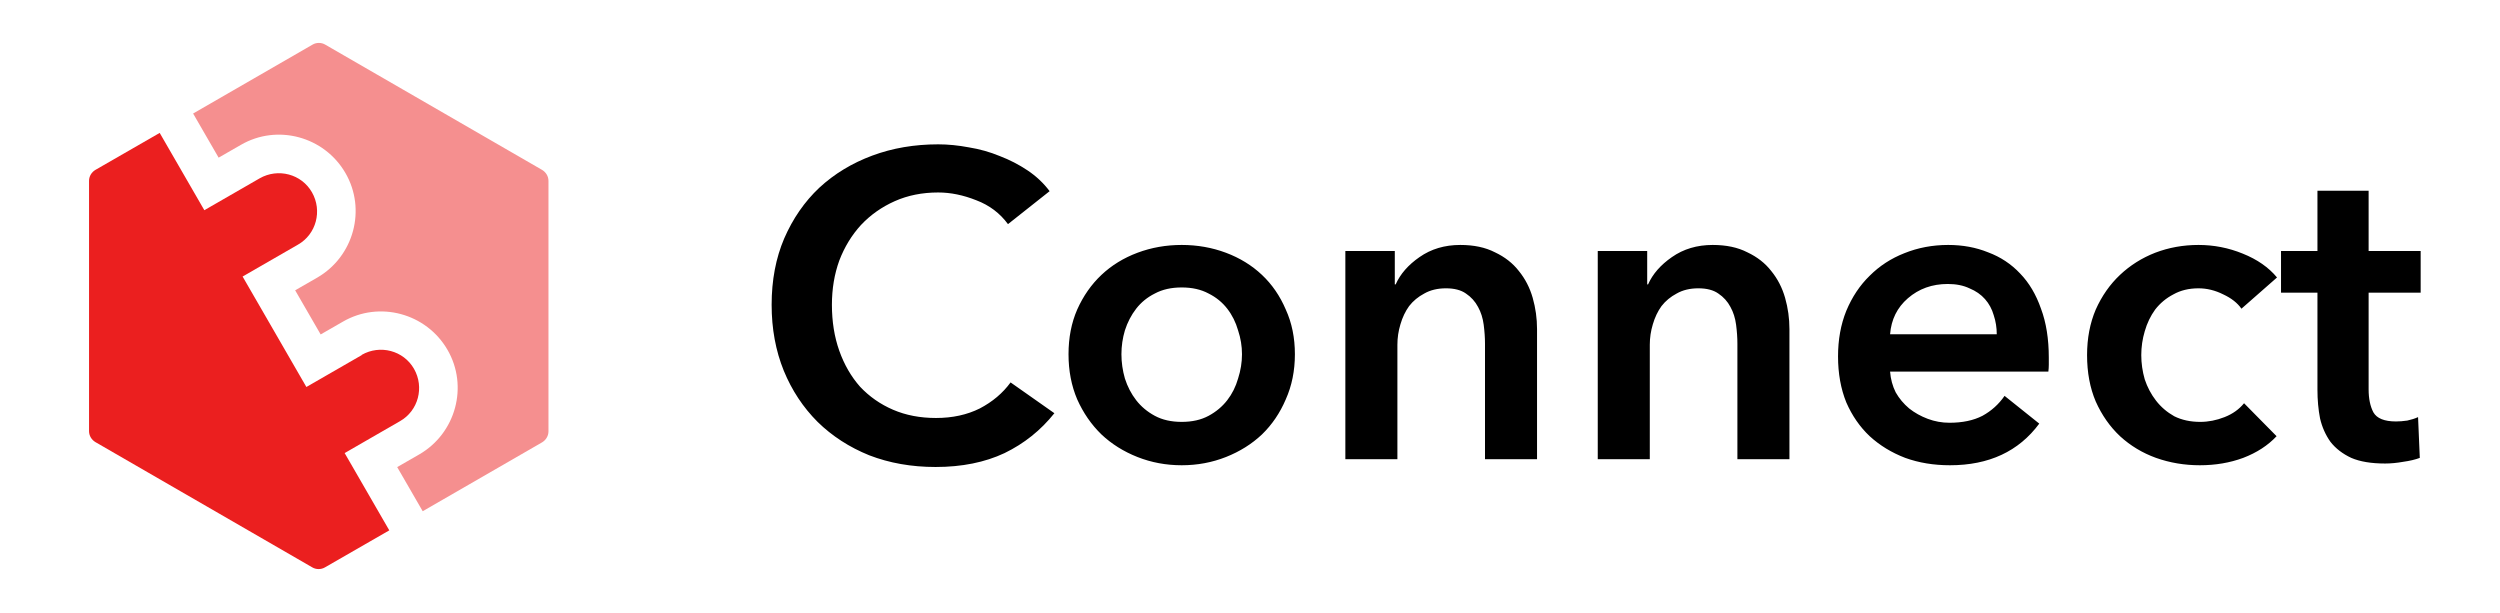
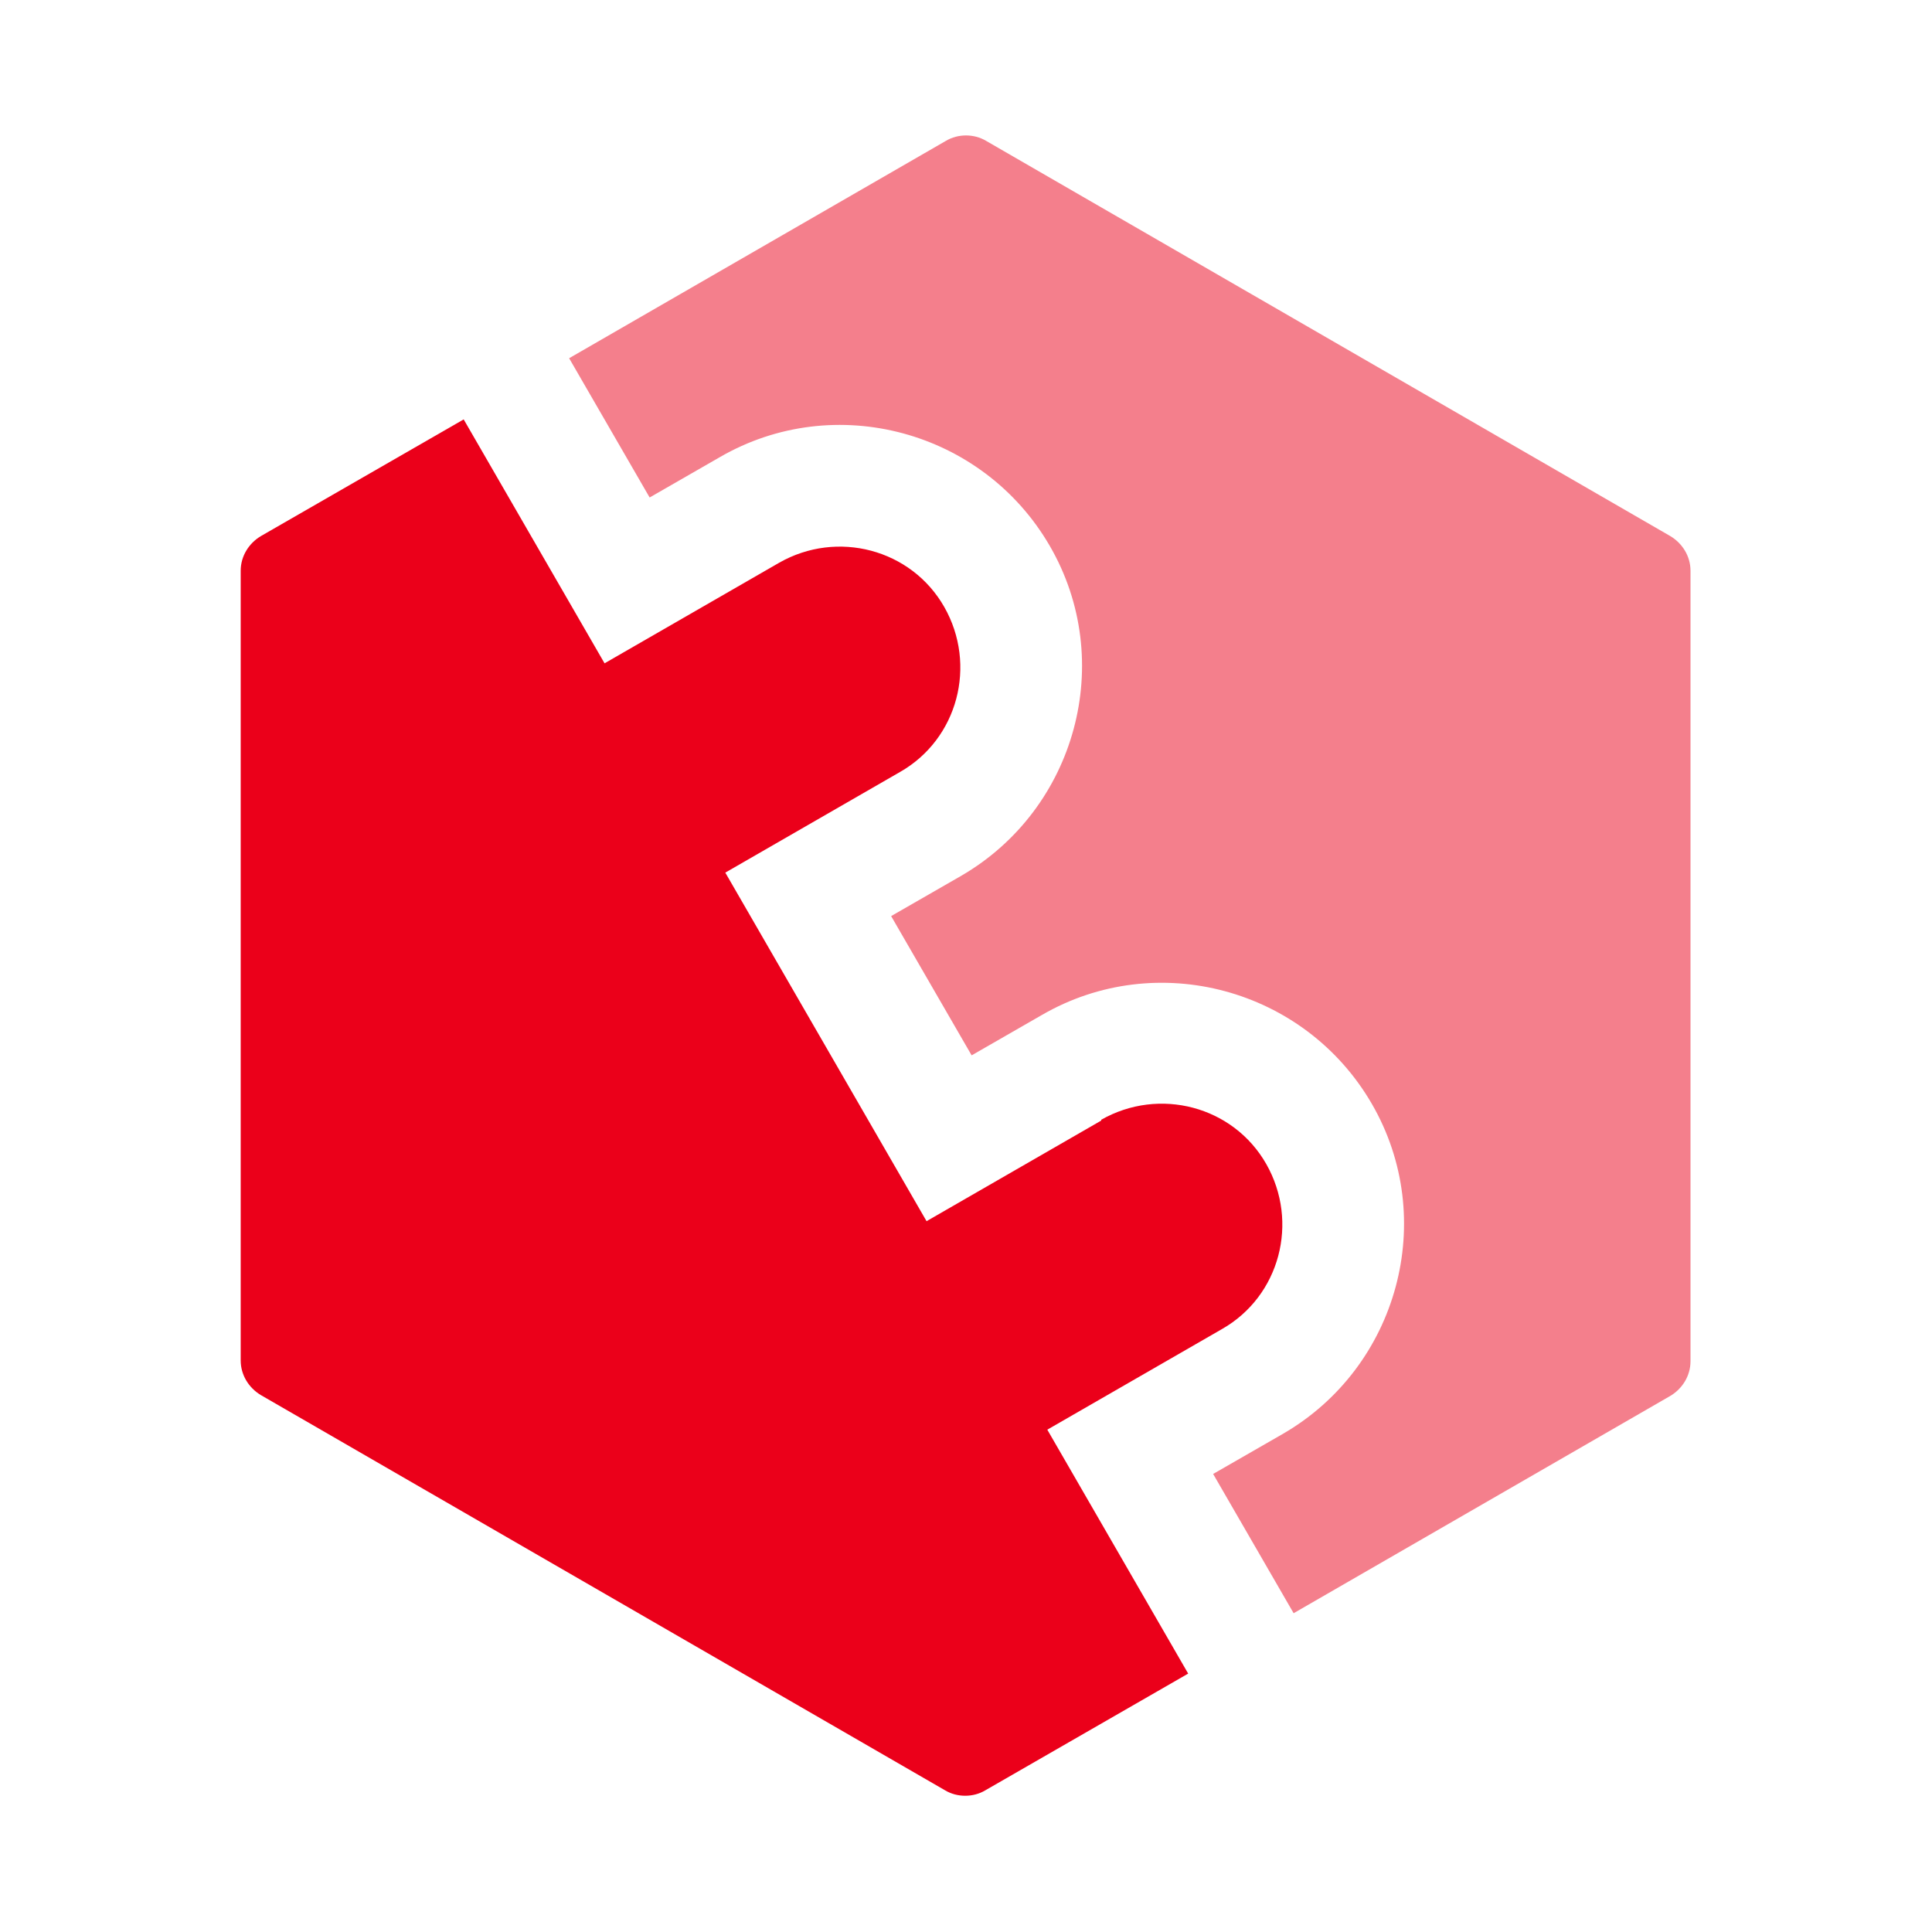
- <svg xmlns="http://www.w3.org/2000/svg" version="1.1" id="Layer_1" x="0px" y="0px" viewBox="0 0 98 24" style="enable-background:new 0 0 98 24;" xml:space="preserve">
-   <style type="text/css">
- 	.st0{fill:#F58F8F;}
- 	.st1{fill:#EB1F1F;}
- </style>
-   <path d="M39.513,8.786c-0.317-0.431-0.731-0.742-1.241-0.935c-0.51-0.204-1.009-0.306-1.496-0.306c-0.623,0-1.19,0.113-1.7,0.34  c-0.51,0.227-0.952,0.538-1.326,0.935c-0.363,0.397-0.646,0.861-0.85,1.394c-0.193,0.533-0.289,1.111-0.289,1.734  c0,0.657,0.096,1.258,0.289,1.802c0.193,0.544,0.465,1.014,0.816,1.411c0.363,0.385,0.793,0.686,1.292,0.901  c0.499,0.215,1.06,0.323,1.683,0.323c0.646,0,1.218-0.125,1.717-0.374c0.499-0.261,0.901-0.601,1.207-1.02l1.717,1.207  c-0.533,0.669-1.184,1.19-1.955,1.564c-0.771,0.363-1.672,0.544-2.703,0.544c-0.941,0-1.808-0.153-2.601-0.459  c-0.782-0.317-1.456-0.754-2.023-1.309c-0.567-0.567-1.009-1.235-1.326-2.006c-0.317-0.782-0.476-1.643-0.476-2.584  c0-0.963,0.164-1.83,0.493-2.601c0.34-0.782,0.799-1.445,1.377-1.989c0.589-0.544,1.281-0.963,2.074-1.258  c0.793-0.295,1.655-0.442,2.584-0.442c0.385,0,0.788,0.04,1.207,0.119c0.419,0.068,0.822,0.181,1.207,0.34  c0.385,0.147,0.748,0.334,1.088,0.561s0.629,0.499,0.867,0.816L39.513,8.786z M41.886,13.886c0-0.646,0.113-1.23,0.34-1.751  c0.238-0.533,0.555-0.986,0.952-1.36c0.397-0.374,0.867-0.663,1.411-0.867c0.544-0.204,1.122-0.306,1.734-0.306  s1.19,0.102,1.734,0.306c0.544,0.204,1.014,0.493,1.411,0.867c0.397,0.374,0.708,0.827,0.935,1.36  c0.238,0.521,0.357,1.105,0.357,1.751s-0.119,1.235-0.357,1.768c-0.227,0.533-0.538,0.992-0.935,1.377  c-0.397,0.374-0.867,0.669-1.411,0.884c-0.544,0.215-1.122,0.323-1.734,0.323s-1.19-0.108-1.734-0.323  c-0.544-0.215-1.014-0.51-1.411-0.884c-0.397-0.385-0.714-0.844-0.952-1.377C41.999,15.121,41.886,14.532,41.886,13.886z   M43.96,13.886c0,0.317,0.045,0.635,0.136,0.952c0.102,0.317,0.249,0.601,0.442,0.85s0.436,0.453,0.731,0.612  c0.295,0.159,0.646,0.238,1.054,0.238s0.759-0.079,1.054-0.238c0.295-0.159,0.538-0.363,0.731-0.612s0.334-0.533,0.425-0.85  c0.102-0.317,0.153-0.635,0.153-0.952c0-0.317-0.051-0.629-0.153-0.935c-0.091-0.317-0.232-0.601-0.425-0.85  s-0.436-0.448-0.731-0.595c-0.295-0.159-0.646-0.238-1.054-0.238s-0.759,0.079-1.054,0.238c-0.295,0.147-0.538,0.346-0.731,0.595  s-0.34,0.533-0.442,0.85C44.005,13.257,43.96,13.569,43.96,13.886z M52.738,9.84h1.938v1.309h0.034  c0.181-0.408,0.493-0.765,0.935-1.071c0.453-0.317,0.986-0.476,1.598-0.476c0.533,0,0.986,0.096,1.36,0.289  c0.385,0.181,0.697,0.425,0.935,0.731c0.249,0.306,0.431,0.657,0.544,1.054c0.113,0.397,0.17,0.805,0.17,1.224V18h-2.04v-4.522  c0-0.238-0.017-0.487-0.051-0.748c-0.034-0.261-0.108-0.493-0.221-0.697c-0.113-0.215-0.272-0.391-0.476-0.527  c-0.193-0.136-0.453-0.204-0.782-0.204c-0.329,0-0.612,0.068-0.85,0.204c-0.238,0.125-0.436,0.289-0.595,0.493  c-0.147,0.204-0.261,0.442-0.34,0.714c-0.079,0.261-0.119,0.527-0.119,0.799V18h-2.04V9.84z M62.632,9.84h1.938v1.309h0.034  c0.181-0.408,0.493-0.765,0.935-1.071c0.453-0.317,0.986-0.476,1.598-0.476c0.533,0,0.986,0.096,1.36,0.289  c0.385,0.181,0.697,0.425,0.935,0.731c0.249,0.306,0.431,0.657,0.544,1.054c0.113,0.397,0.17,0.805,0.17,1.224V18h-2.04v-4.522  c0-0.238-0.017-0.487-0.051-0.748c-0.034-0.261-0.108-0.493-0.221-0.697c-0.113-0.215-0.272-0.391-0.476-0.527  c-0.193-0.136-0.453-0.204-0.782-0.204c-0.329,0-0.612,0.068-0.85,0.204c-0.238,0.125-0.436,0.289-0.595,0.493  c-0.147,0.204-0.261,0.442-0.34,0.714c-0.079,0.261-0.119,0.527-0.119,0.799V18h-2.04V9.84z M78.273,13.104  c0-0.261-0.04-0.51-0.119-0.748c-0.068-0.238-0.181-0.448-0.34-0.629c-0.159-0.181-0.363-0.323-0.612-0.425  c-0.238-0.113-0.521-0.17-0.85-0.17c-0.612,0-1.133,0.187-1.564,0.561c-0.419,0.363-0.652,0.833-0.697,1.411H78.273z M80.313,14.022  c0,0.091,0,0.181,0,0.272c0,0.091-0.006,0.181-0.017,0.272h-6.205c0.023,0.295,0.096,0.567,0.221,0.816  c0.136,0.238,0.312,0.448,0.527,0.629c0.215,0.17,0.459,0.306,0.731,0.408c0.272,0.102,0.555,0.153,0.85,0.153  c0.51,0,0.941-0.091,1.292-0.272c0.351-0.193,0.64-0.453,0.867-0.782l1.36,1.088c-0.805,1.088-1.972,1.632-3.502,1.632  c-0.635,0-1.218-0.096-1.751-0.289c-0.533-0.204-0.997-0.487-1.394-0.85c-0.385-0.363-0.691-0.805-0.918-1.326  c-0.215-0.533-0.323-1.133-0.323-1.802c0-0.657,0.108-1.252,0.323-1.785c0.227-0.544,0.533-1.003,0.918-1.377  c0.385-0.385,0.839-0.68,1.36-0.884c0.533-0.215,1.105-0.323,1.717-0.323c0.567,0,1.088,0.096,1.564,0.289  c0.487,0.181,0.907,0.459,1.258,0.833c0.351,0.363,0.623,0.822,0.816,1.377C80.211,12.645,80.313,13.285,80.313,14.022z   M87.865,12.101c-0.159-0.227-0.397-0.414-0.714-0.561c-0.317-0.159-0.64-0.238-0.969-0.238c-0.374,0-0.703,0.079-0.986,0.238  c-0.283,0.147-0.521,0.346-0.714,0.595c-0.181,0.249-0.317,0.533-0.408,0.85c-0.091,0.306-0.136,0.618-0.136,0.935  s0.045,0.635,0.136,0.952c0.102,0.306,0.249,0.584,0.442,0.833c0.193,0.249,0.431,0.453,0.714,0.612  c0.295,0.147,0.635,0.221,1.02,0.221c0.317,0,0.635-0.062,0.952-0.187c0.317-0.125,0.572-0.306,0.765-0.544l1.275,1.292  c-0.34,0.363-0.776,0.646-1.309,0.85c-0.521,0.193-1.088,0.289-1.7,0.289c-0.601,0-1.173-0.096-1.717-0.289  c-0.533-0.193-1.003-0.476-1.411-0.85c-0.397-0.374-0.714-0.827-0.952-1.36c-0.227-0.533-0.34-1.139-0.34-1.819  c0-0.657,0.113-1.252,0.34-1.785c0.238-0.533,0.555-0.986,0.952-1.36c0.397-0.374,0.856-0.663,1.377-0.867  c0.533-0.204,1.099-0.306,1.7-0.306c0.601,0,1.179,0.113,1.734,0.34c0.567,0.227,1.014,0.538,1.343,0.935L87.865,12.101z   M89.416,11.472V9.84h1.428V7.477h2.006V9.84h2.04v1.632h-2.04v3.791c0,0.363,0.062,0.663,0.187,0.901  c0.136,0.238,0.431,0.357,0.884,0.357c0.136,0,0.283-0.011,0.442-0.034c0.159-0.034,0.3-0.079,0.425-0.136l0.068,1.598  c-0.181,0.068-0.397,0.119-0.646,0.153c-0.249,0.045-0.487,0.068-0.714,0.068c-0.544,0-0.986-0.074-1.326-0.221  c-0.34-0.159-0.612-0.368-0.816-0.629c-0.193-0.272-0.329-0.578-0.408-0.918c-0.068-0.351-0.102-0.725-0.102-1.122v-3.808H89.416z" />
-   <path class="st0" d="M21.5,16.91V7.09c0-0.18-0.1-0.34-0.25-0.43l-8.5-4.91c-0.15-0.09-0.35-0.09-0.5,0l-4.68,2.7l1,1.73l0.87-0.5  c1.43-0.83,3.27-0.33,4.1,1.1s0.33,3.27-1.1,4.1l-0.87,0.5l1,1.73l0.87-0.5c1.43-0.83,3.27-0.33,4.1,1.1s0.33,3.27-1.1,4.1  l-0.87,0.5l1,1.73l4.68-2.7C21.4,17.25,21.5,17.09,21.5,16.91z" />
-   <path class="st1" d="M14.18,13.92l-2.17,1.25l-2.5-4.33l2.17-1.25c0.72-0.41,0.96-1.33,0.55-2.05c-0.41-0.72-1.33-0.96-2.05-0.55  L8.01,8.24L6.26,5.21L3.74,6.66C3.59,6.75,3.49,6.91,3.49,7.09v9.81c0,0.18,0.1,0.34,0.25,0.43l8.5,4.91c0.15,0.09,0.35,0.09,0.5,0  l2.52-1.45l-1.75-3.03l2.17-1.25c0.72-0.41,0.96-1.33,0.55-2.05s-1.33-0.96-2.05-0.55V13.92z" />
+ <svg xmlns="http://www.w3.org/2000/svg" width="24" height="24" viewBox="0 0 24 24" fill="none">
+   <path d="M21 16.91V7.09C21 6.91 20.9 6.75 20.75 6.66L12.25 1.75C12.1 1.66 11.9 1.66 11.75 1.75L7.07 4.45L8.07 6.18L8.94 5.68C10.37 4.85 12.21 5.35 13.04 6.78C13.87 8.21 13.37 10.05 11.94 10.88L11.07 11.38L12.07 13.11L12.94 12.61C14.37 11.78 16.21 12.28 17.04 13.71C17.87 15.14 17.37 16.98 15.94 17.81L15.07 18.31L16.07 20.04L20.75 17.34C20.9 17.25 21 17.09 21 16.91Z" fill="#F47F8C" />
+   <path d="M13.68 13.92L11.51 15.17L9.01 10.84L11.18 9.59C11.9 9.18 12.14 8.26 11.73 7.54C11.32 6.82 10.4 6.58 9.68 6.99L7.51 8.24L5.76 5.21L3.24 6.66C3.09 6.75 2.99 6.91 2.99 7.09V16.9C2.99 17.08 3.09 17.24 3.24 17.33L11.74 22.24C11.89 22.33 12.09 22.33 12.24 22.24L14.76 20.79L13.01 17.76L15.18 16.51C15.9 16.1 16.14 15.18 15.73 14.46C15.32 13.74 14.4 13.5 13.68 13.91V13.92Z" fill="#EB001A" />
</svg>
